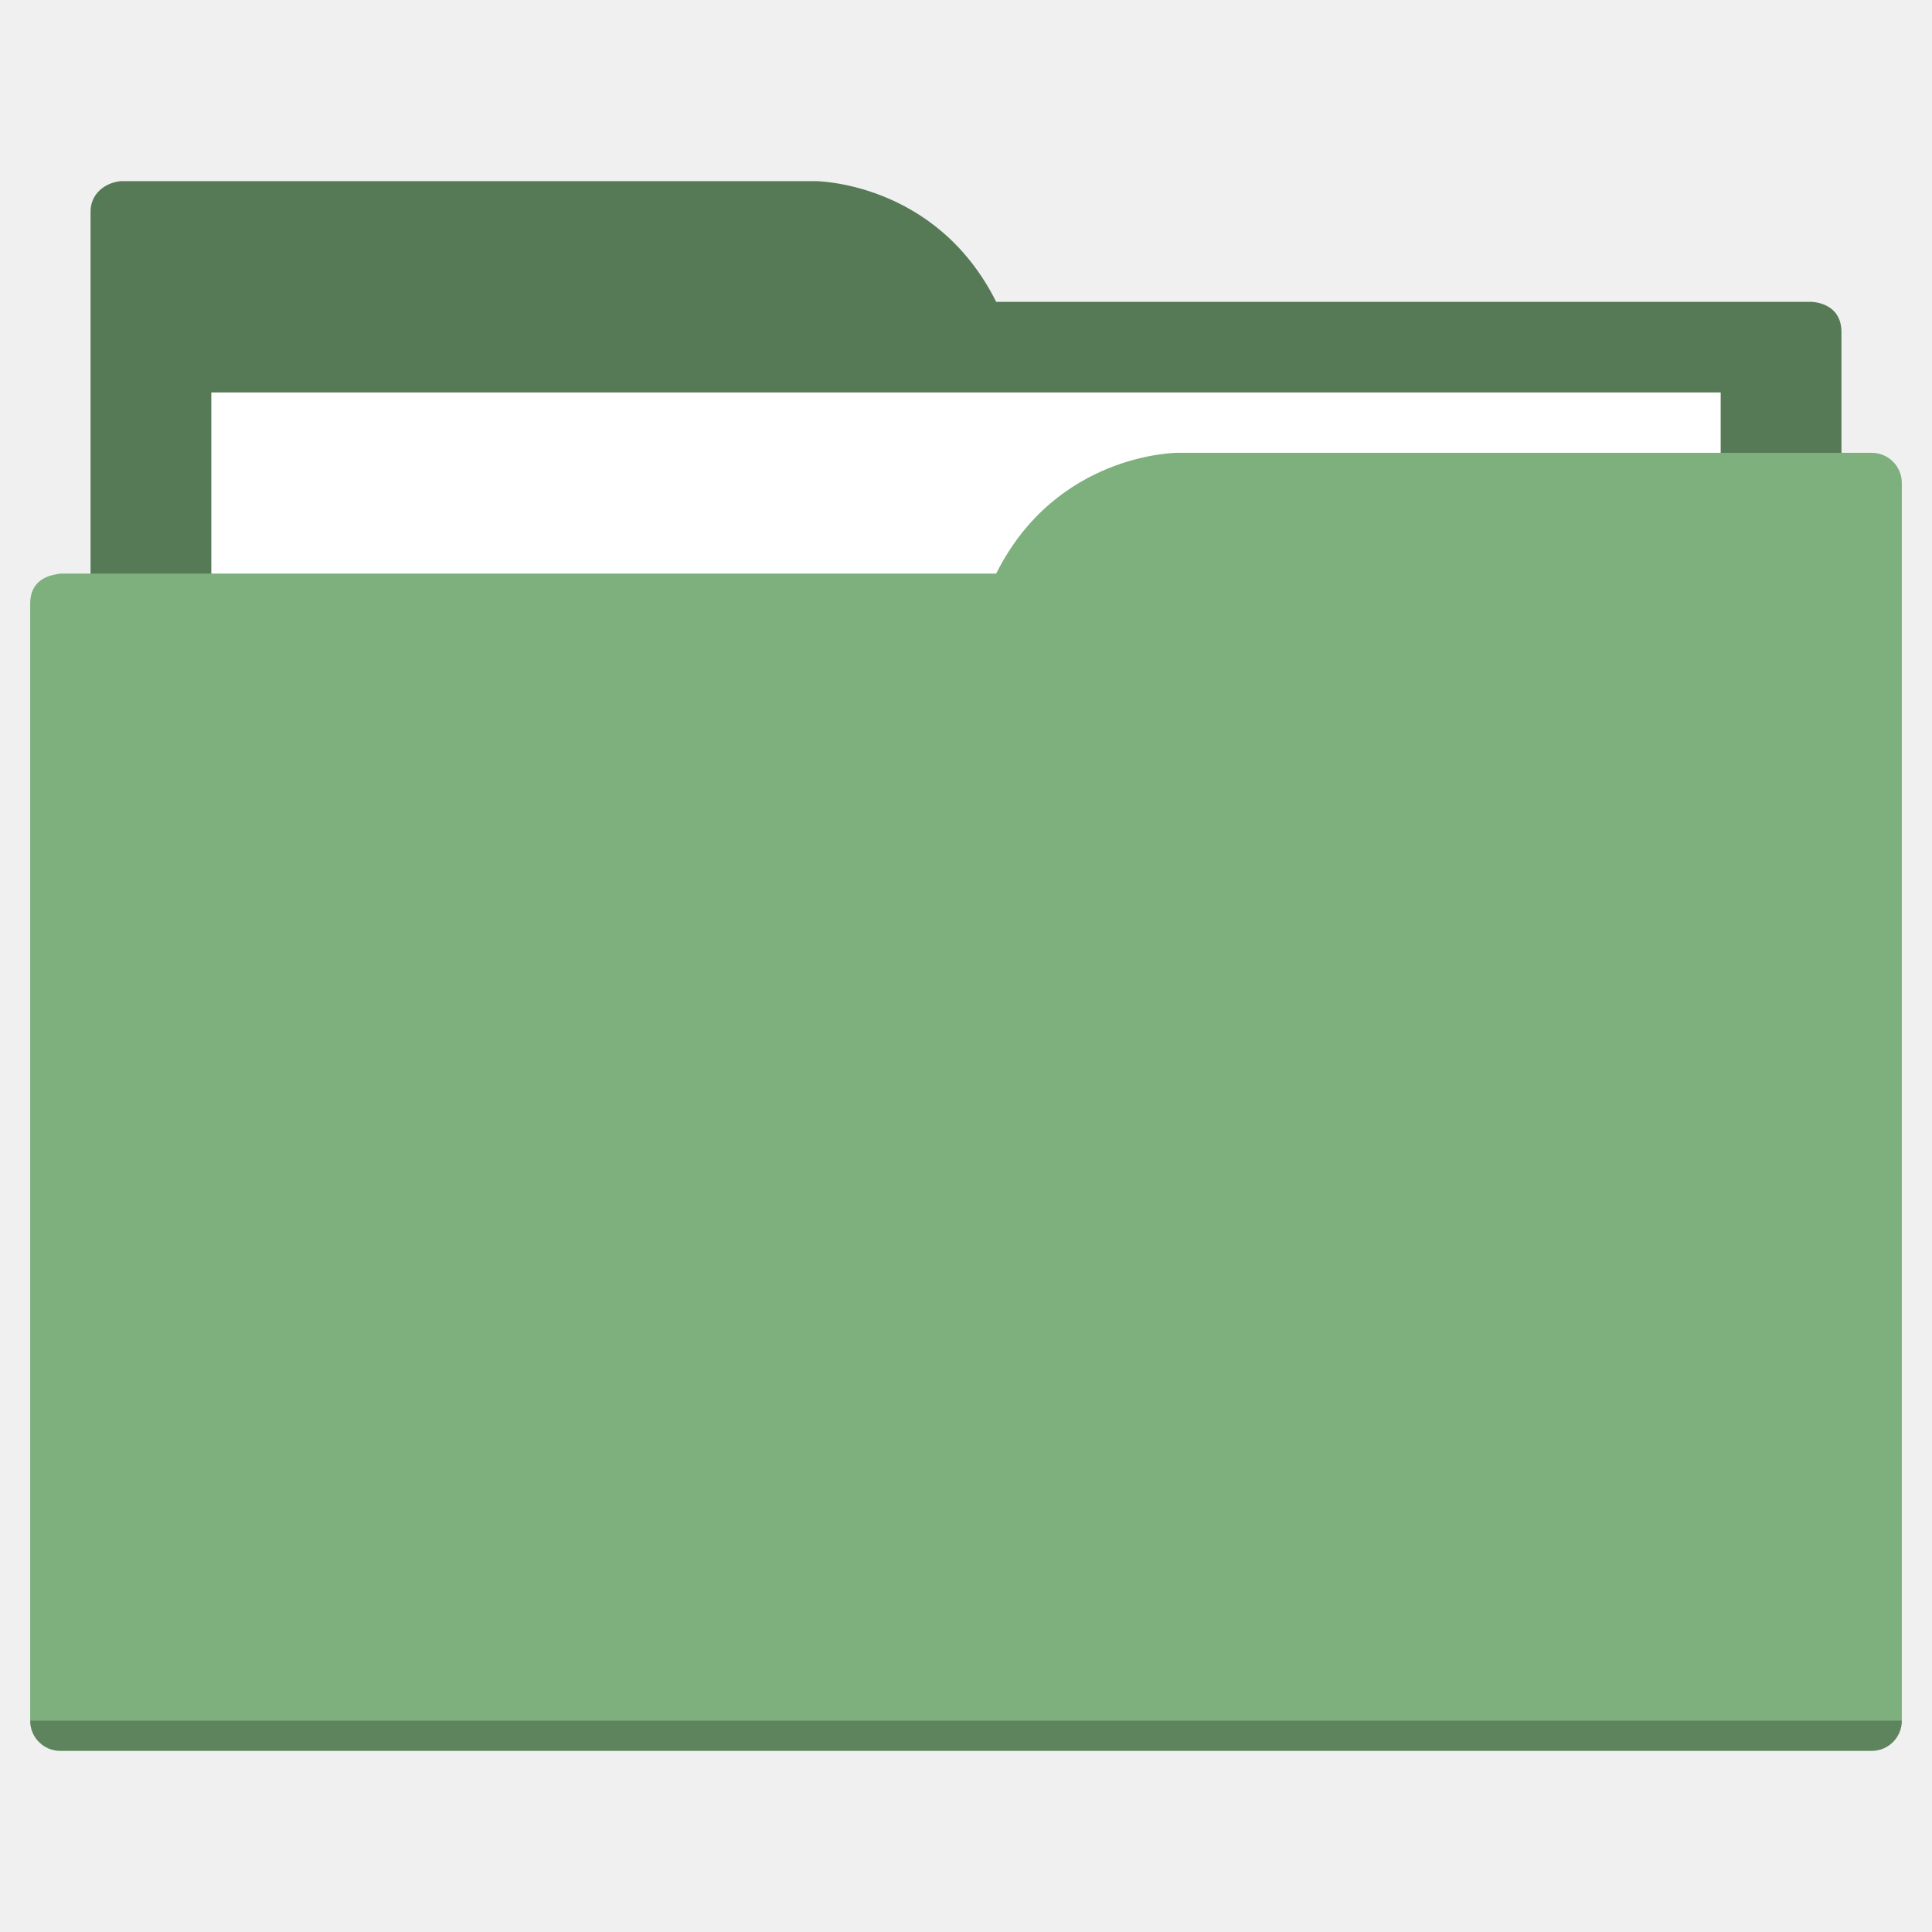
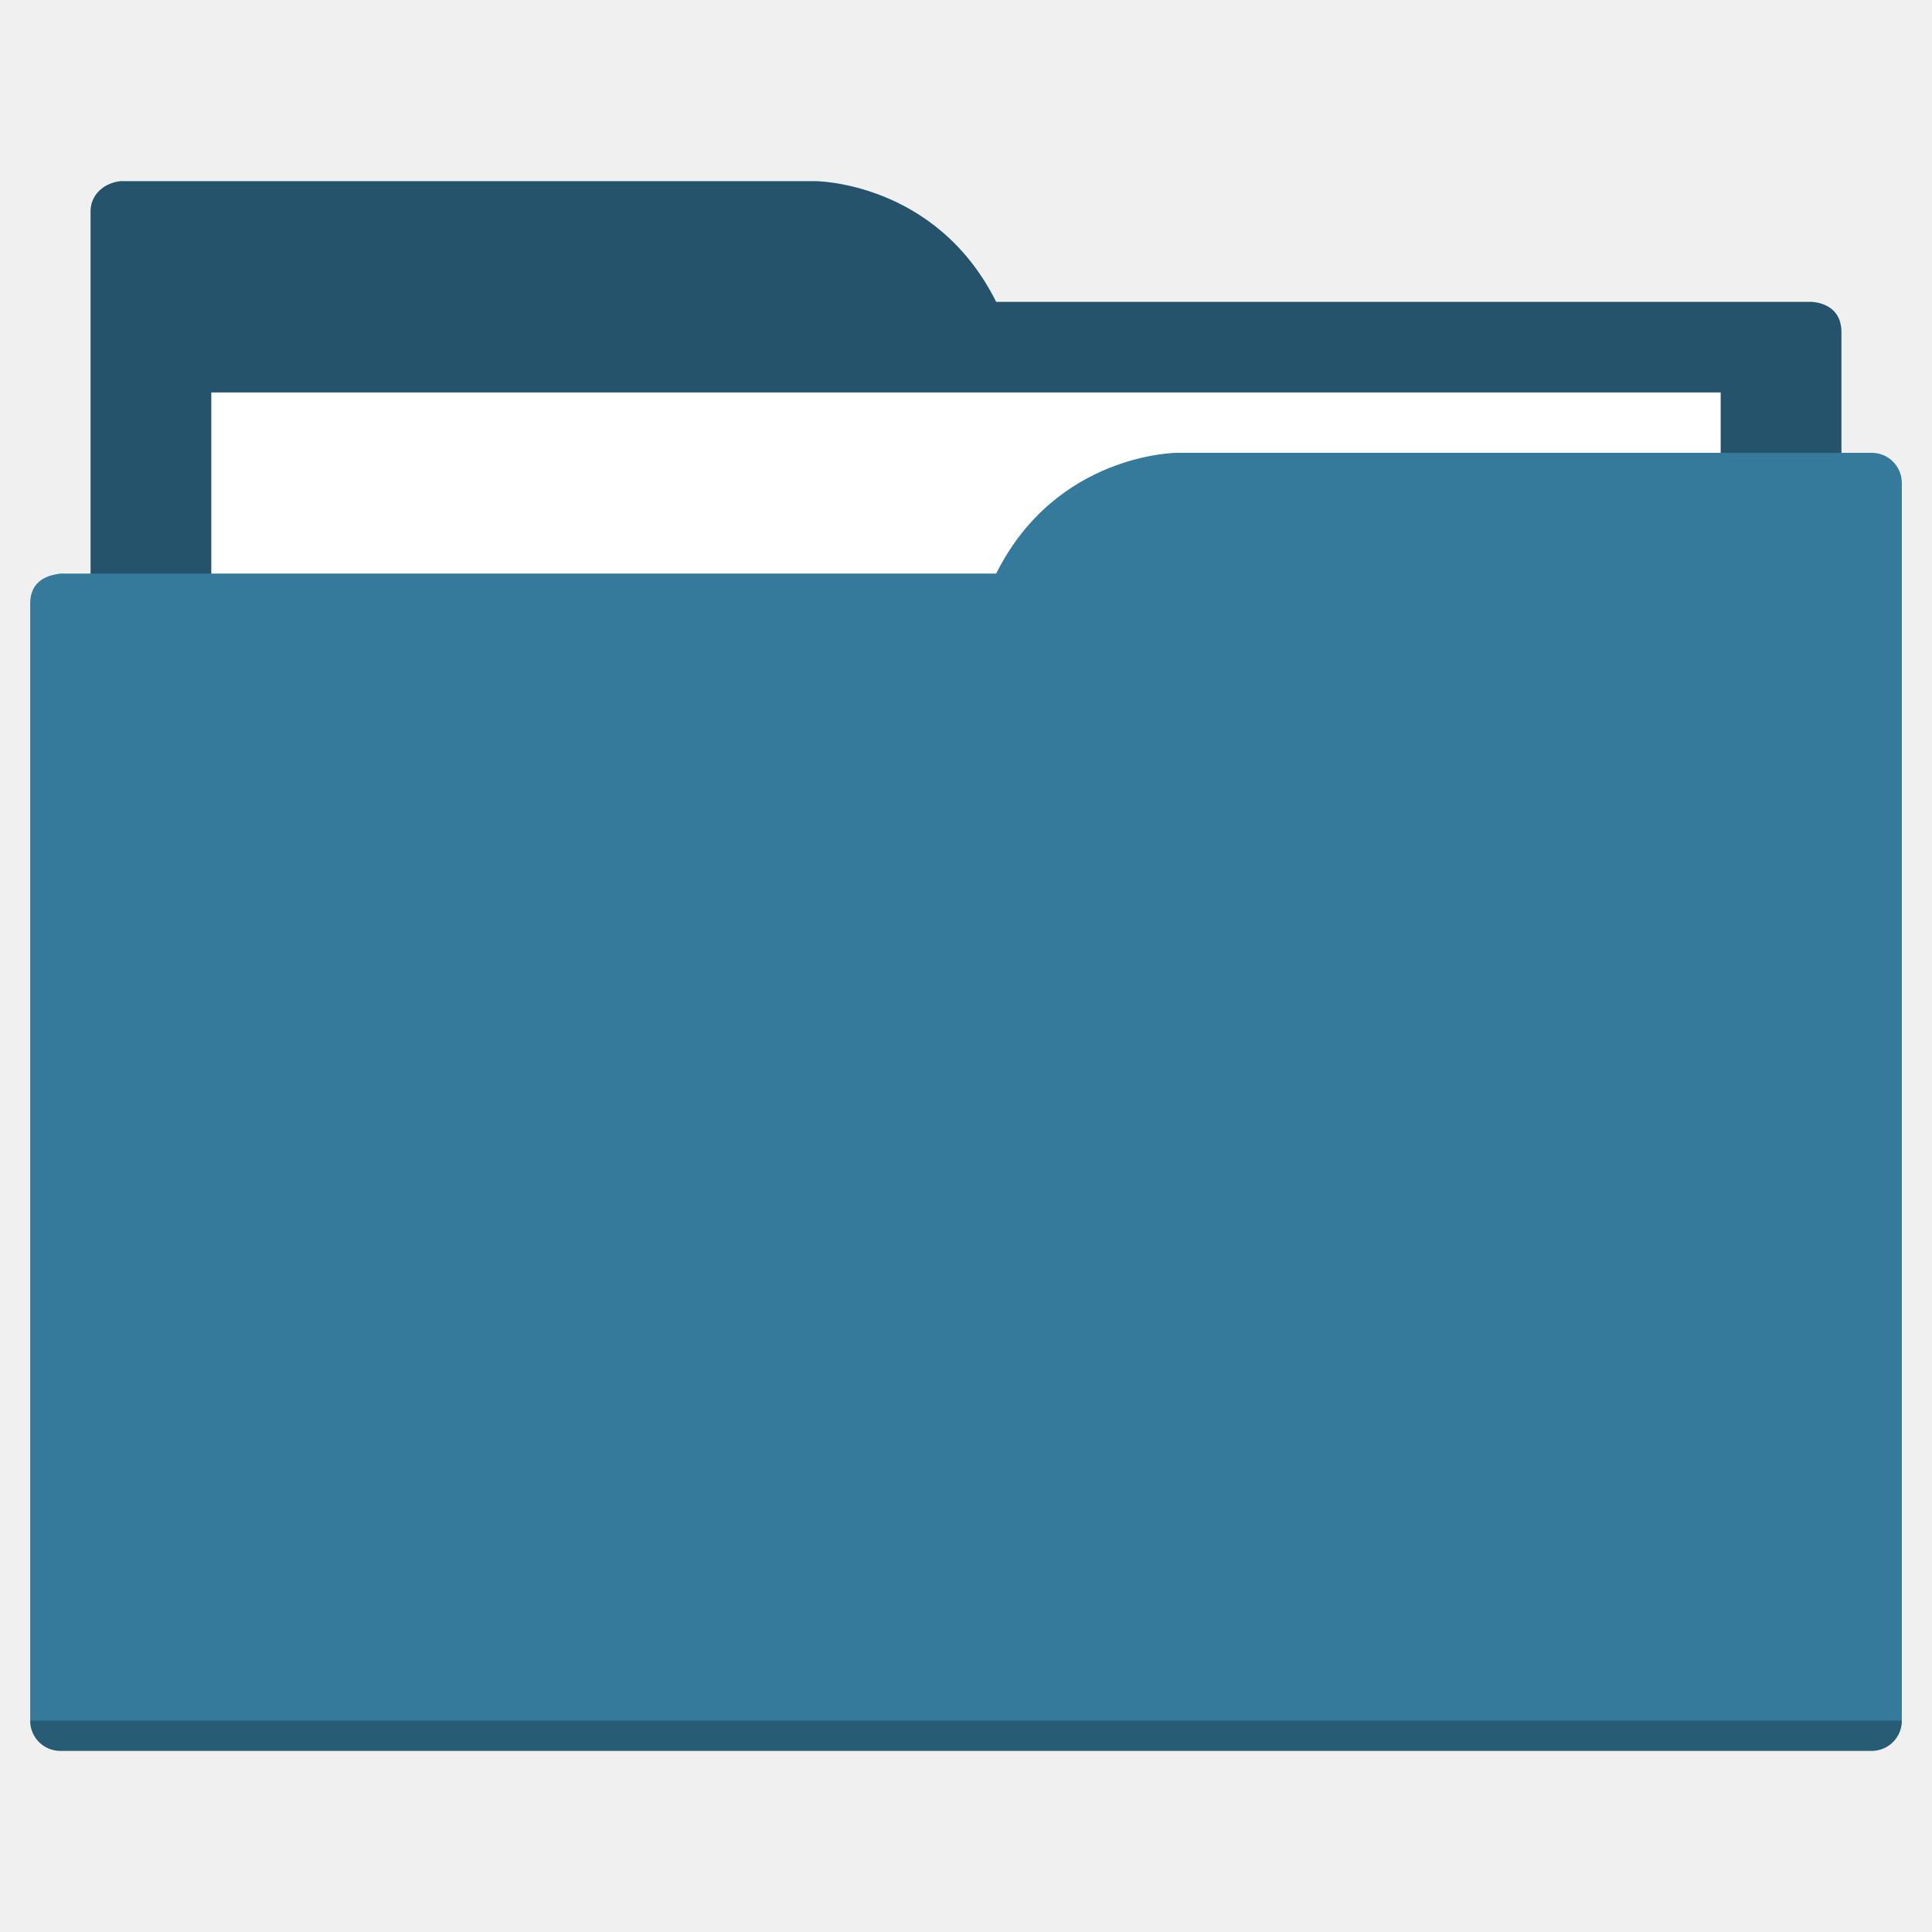
<svg xmlns="http://www.w3.org/2000/svg" width="64" height="64" id="svg5453" version="1.1" viewBox="0 0 64 64">
  <defs id="defs5455" />
  <g id="layer1" transform="translate(-384.5714,-483.798)">
-     <rect style="color:#000000;clip-rule:nonzero;display:inline;overflow:visible;visibility:visible;opacity:1;isolation:auto;mix-blend-mode:normal;color-interpolation:sRGB;color-interpolation-filters:linearRGB;solid-color:#000000;solid-opacity:1;fill:#567956;fill-opacity:1;fill-rule:nonzero;stroke:none;stroke-width:1;stroke-linecap:butt;stroke-linejoin:miter;stroke-miterlimit:4;stroke-dasharray:none;stroke-dashoffset:0;stroke-opacity:1;color-rendering:auto;image-rendering:auto;shape-rendering:auto;text-rendering:auto;enable-background:accumulate" id="Color_A" width="5" height="5" x="377.571" y="483.798" />
-     <rect style="color:#000000;clip-rule:nonzero;display:inline;overflow:visible;visibility:visible;opacity:1;isolation:auto;mix-blend-mode:normal;color-interpolation:sRGB;color-interpolation-filters:linearRGB;solid-color:#000000;solid-opacity:1;fill:#7db07d;fill-opacity:1;fill-rule:nonzero;stroke:none;stroke-width:1;stroke-linecap:butt;stroke-linejoin:miter;stroke-miterlimit:4;stroke-dasharray:none;stroke-dashoffset:0;stroke-opacity:1;color-rendering:auto;image-rendering:auto;shape-rendering:auto;text-rendering:auto;enable-background:accumulate" id="Color_B" width="5" height="5" x="377.571" y="491.798" />
-     <path style="fill:#567956;fill-opacity:1;fill-rule:evenodd;stroke:none;stroke-width:1px;stroke-linecap:butt;stroke-linejoin:miter;stroke-opacity:1" d="M 4 6 C 3.449 6.055 3 6.446 3 7 L 3 9 L 3 49 L 61 49 L 61 14 L 61 13 L 61 11 C 61 10 60 10 60 10 L 58 10 L 37 10 L 33 10 C 31 6 27 6 27 6 L 5 6 L 4 6 z " transform="translate(384.5714,483.798)" id="folderTab" />
+     <rect style="color:#000000;clip-rule:nonzero;display:inline;overflow:visible;visibility:visible;opacity:1;isolation:auto;mix-blend-mode:normal;color-interpolation:sRGB;color-interpolation-filters:linearRGB;solid-color:#000000;solid-opacity:1;fill:#25536b;fill-opacity:1;fill-rule:nonzero;stroke:none;stroke-width:1;stroke-linecap:butt;stroke-linejoin:miter;stroke-miterlimit:4;stroke-dasharray:none;stroke-dashoffset:0;stroke-opacity:1;color-rendering:auto;image-rendering:auto;shape-rendering:auto;text-rendering:auto;enable-background:accumulate" id="Color_A" width="5" height="5" x="377.571" y="483.798" />
+     <rect style="color:#000000;clip-rule:nonzero;display:inline;overflow:visible;visibility:visible;opacity:1;isolation:auto;mix-blend-mode:normal;color-interpolation:sRGB;color-interpolation-filters:linearRGB;solid-color:#000000;solid-opacity:1;fill:#35799b;fill-opacity:1;fill-rule:nonzero;stroke:none;stroke-width:1;stroke-linecap:butt;stroke-linejoin:miter;stroke-miterlimit:4;stroke-dasharray:none;stroke-dashoffset:0;stroke-opacity:1;color-rendering:auto;image-rendering:auto;shape-rendering:auto;text-rendering:auto;enable-background:accumulate" id="Color_B" width="5" height="5" x="377.571" y="491.798" />
+     <path style="fill:#25536b;fill-opacity:1;fill-rule:evenodd;stroke:none;stroke-width:1px;stroke-linecap:butt;stroke-linejoin:miter;stroke-opacity:1" d="M 4 6 C 3.449 6.055 3 6.446 3 7 L 3 9 L 3 49 L 61 49 L 61 14 L 61 13 L 61 11 C 61 10 60 10 60 10 L 58 10 L 37 10 L 33 10 C 31 6 27 6 27 6 L 5 6 L 4 6 z " transform="translate(384.5714,483.798)" id="folderTab" />
    <path style="color:#000000;text-decoration:none;text-decoration-line:none;text-decoration-style:solid;text-decoration-color:#000000;white-space:normal;clip-rule:nonzero;display:inline;overflow:visible;visibility:visible;opacity:1;isolation:auto;mix-blend-mode:normal;color-interpolation:sRGB;color-interpolation-filters:linearRGB;solid-color:#000000;solid-opacity:1;fill:#ffffff;fill-opacity:1;fill-rule:nonzero;stroke:none;stroke-width:1;stroke-linecap:butt;stroke-linejoin:miter;stroke-miterlimit:4;stroke-dasharray:none;stroke-dashoffset:0;stroke-opacity:1;color-rendering:auto;image-rendering:auto;shape-rendering:auto;text-rendering:auto;enable-background:accumulate" d="m 391.571,496.798 50,0 0,32 -50,0 z" id="folderPaper" />
-     <path style="fill:#7db07d;fill-opacity:1;fill-rule:evenodd;stroke:none;stroke-width:1px;stroke-linecap:butt;stroke-linejoin:miter;stroke-opacity:1" d="M 39 15 C 39 15 35 15 33 19 L 29 19 L 4 19 L 2 19 C 2 19 1.868 19.017 1.711 19.059 C 1.665 19.073 1.619 19.081 1.576 19.102 C 1.302 19.211 1 19.445 1 20 L 1 22 L 1 23 L 1 57 C 1 57.554 1.446 58 2 58 L 62 58 C 62.554 58 63 57.554 63 57 L 63 18 L 63 16 C 63 15.446 62.554 15 62 15 L 61 15 L 39 15 z " transform="translate(384.5714,483.798)" id="folderFront" />
+     <path style="fill:#35799b;fill-opacity:1;fill-rule:evenodd;stroke:none;stroke-width:1px;stroke-linecap:butt;stroke-linejoin:miter;stroke-opacity:1" d="M 39 15 C 39 15 35 15 33 19 L 29 19 L 4 19 L 2 19 C 2 19 1.868 19.017 1.711 19.059 C 1.665 19.073 1.619 19.081 1.576 19.102 C 1.302 19.211 1 19.445 1 20 L 1 22 L 1 23 L 1 57 C 1 57.554 1.446 58 2 58 L 62 58 C 62.554 58 63 57.554 63 57 L 63 18 L 63 16 C 63 15.446 62.554 15 62 15 L 61 15 L 39 15 z " transform="translate(384.5714,483.798)" id="folderFront" />
    <path style="opacity:0.25;fill:#000000;fill-opacity:1;stroke:none" d="m 385.571,540.798 c 0,0.554 0.446,1 1,1 l 60,0 c 0.554,0 1,-0.446 1,-1 z" id="folderShadow" />
  </g>
</svg>
